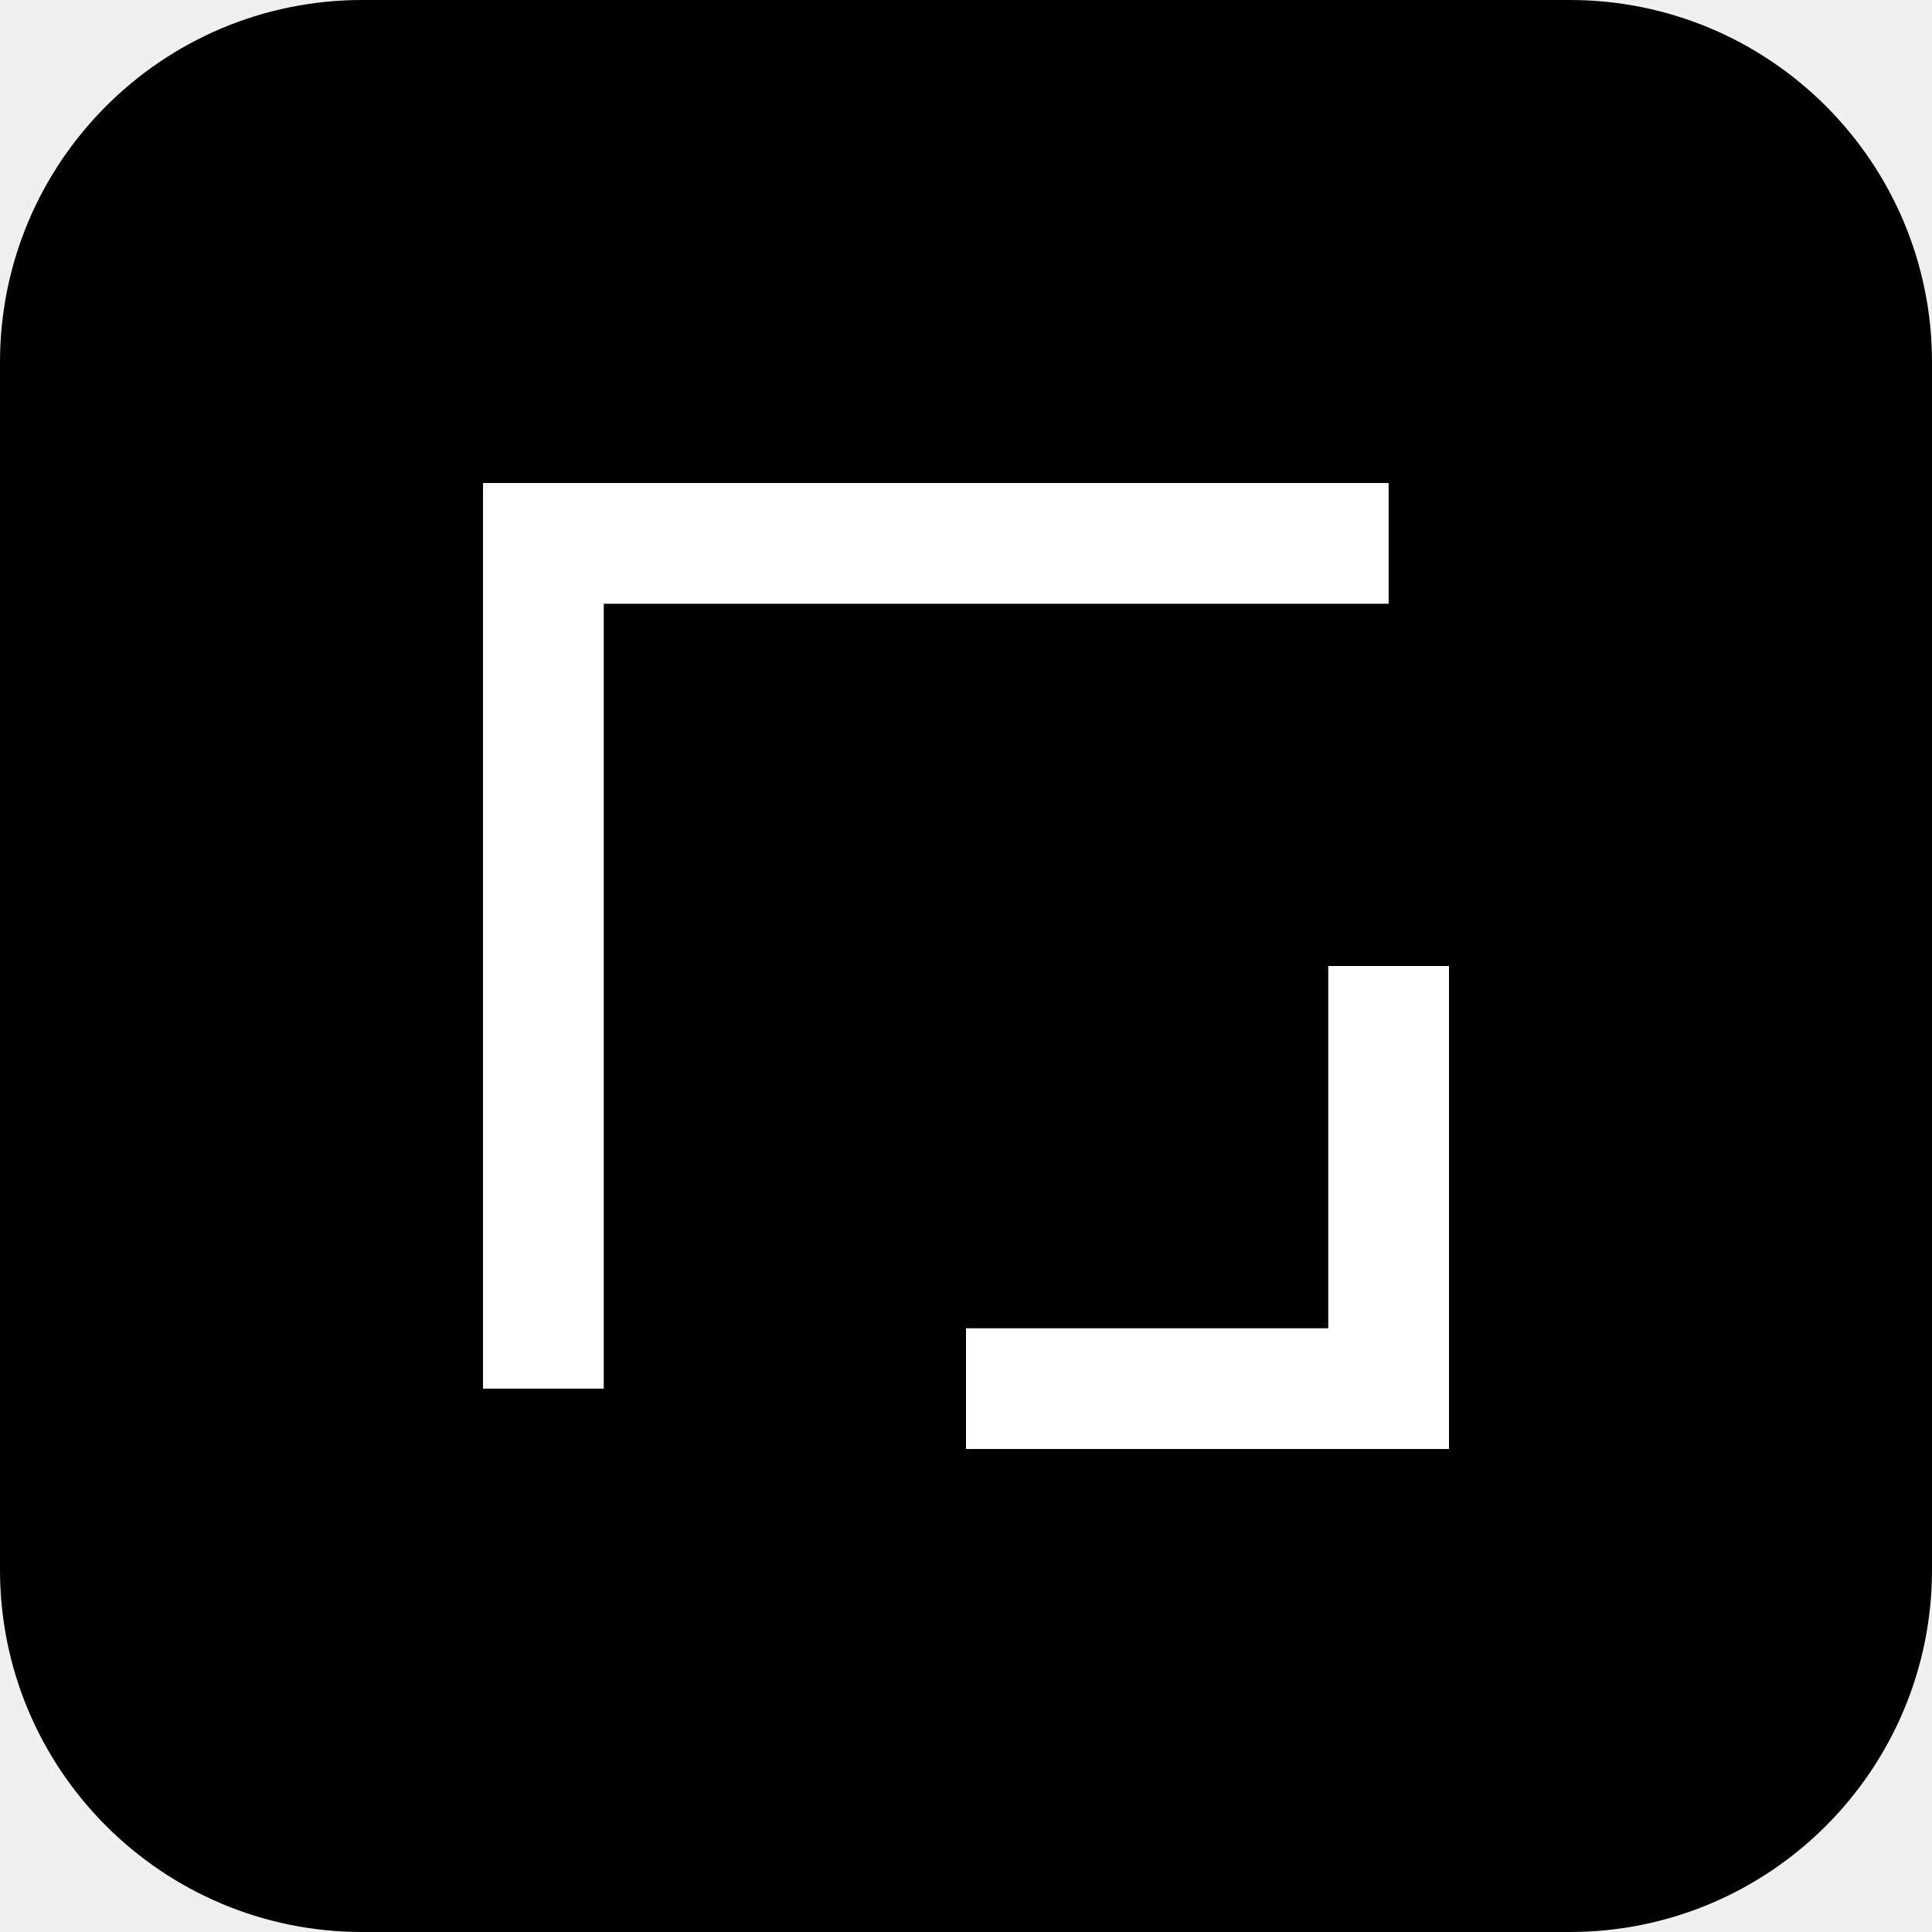
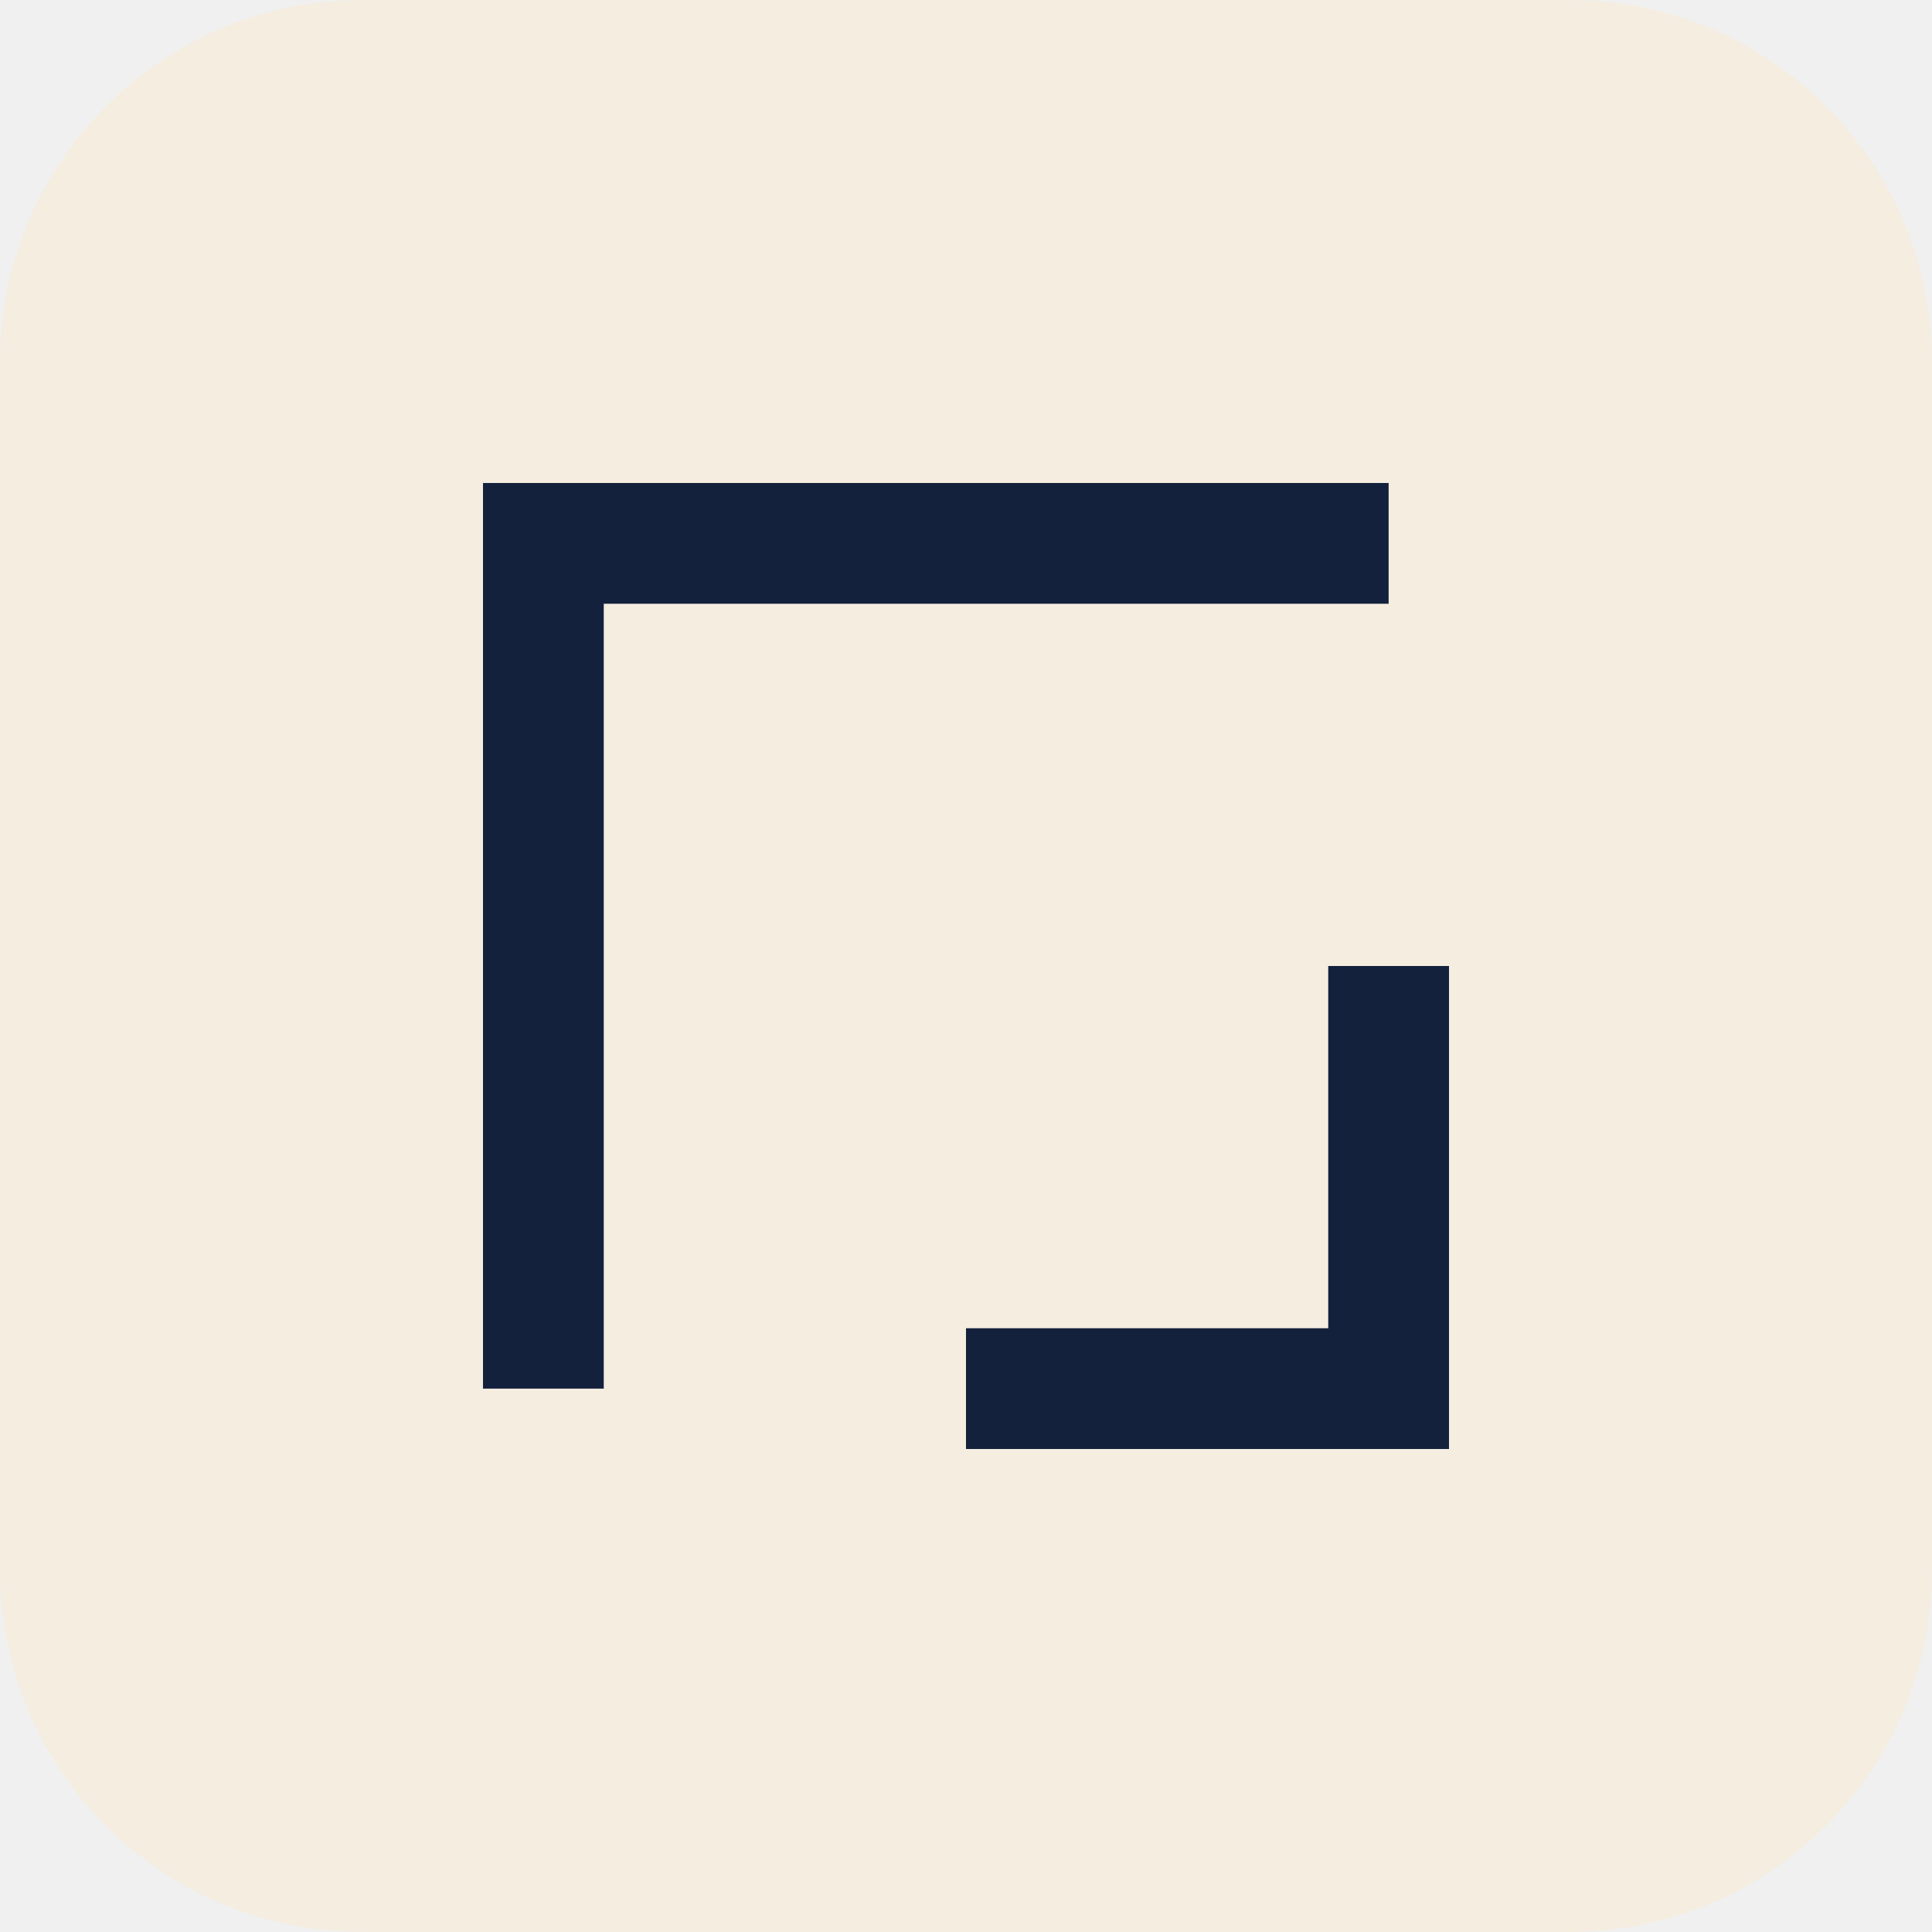
<svg xmlns="http://www.w3.org/2000/svg" viewBox="0 0 32 32">
-   <rect width="32" height="32" rx="6" fill="black" />
-   <path d="M9 23V9h14M16 23h7v-7" fill="none" stroke="white" stroke-width="2" />
+   <rect width="32" height="32" rx="6" fill="#f4ede0" />
+   <path d="M9 23V9h14M16 23h7v-7" fill="none" stroke="#14213d" stroke-width="2" />
</svg>
